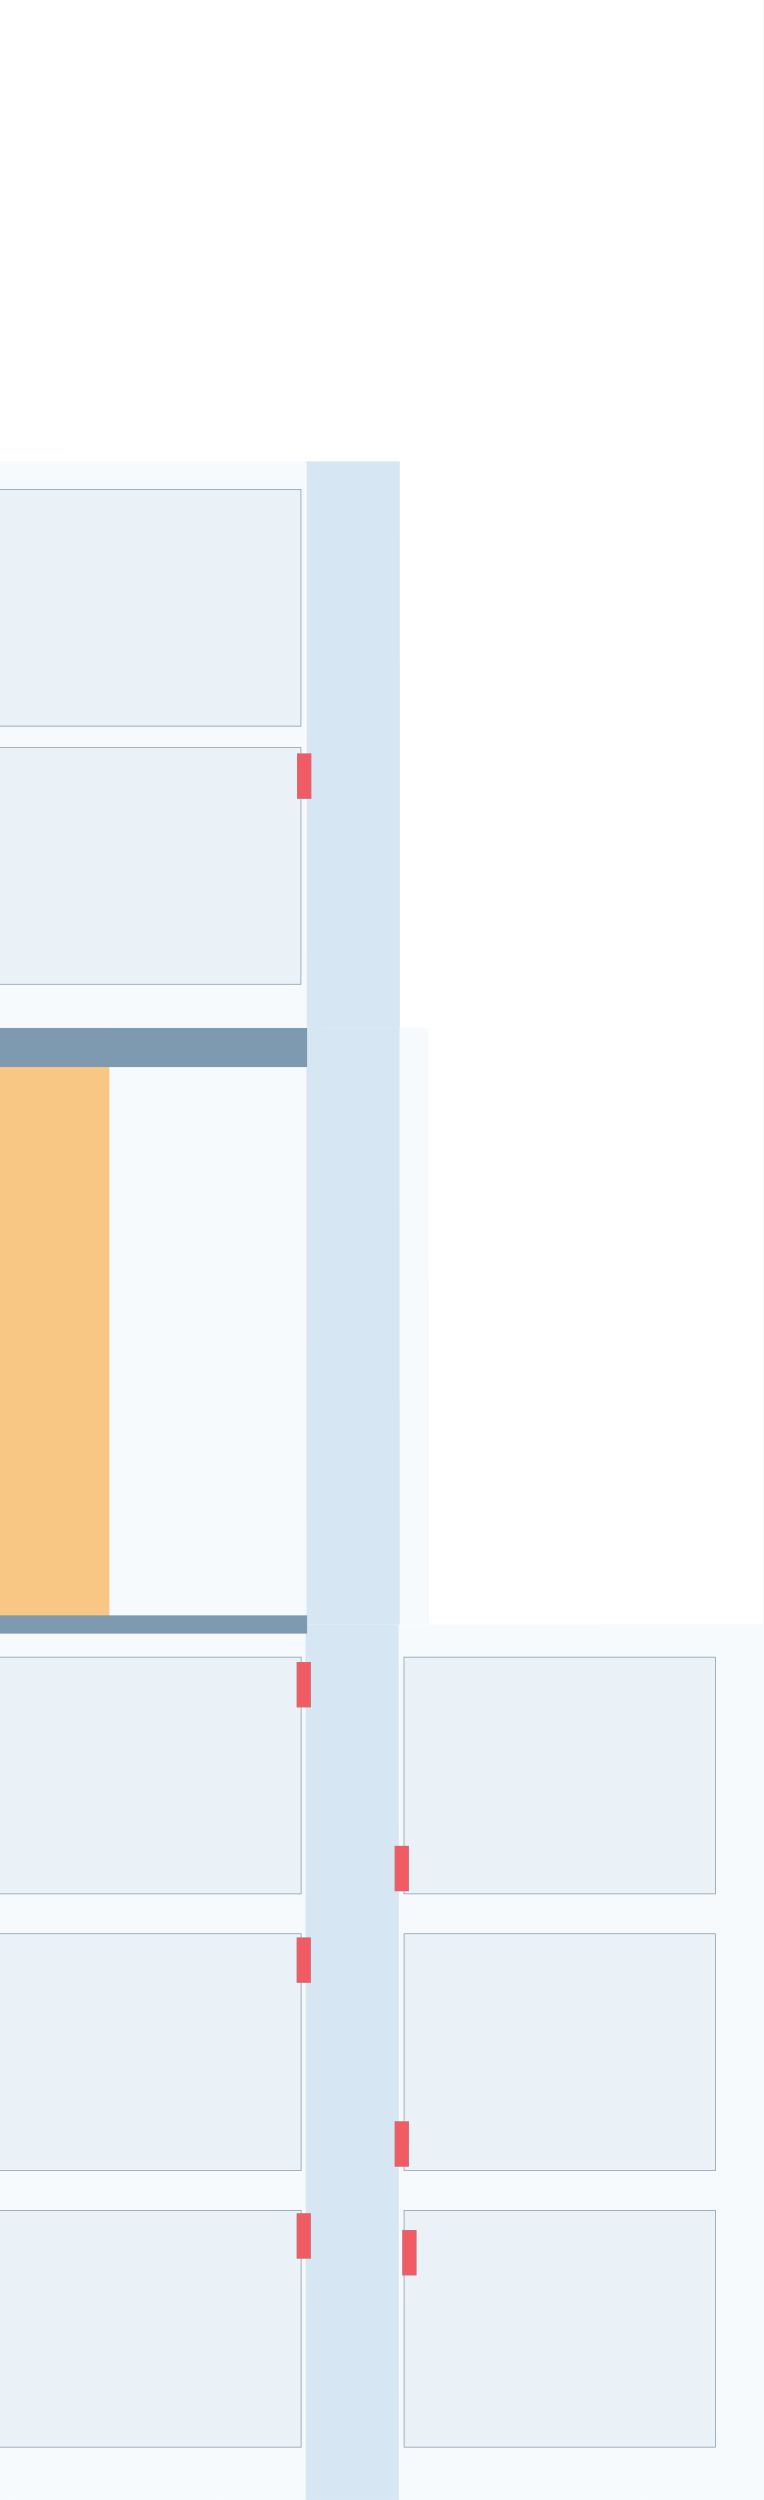
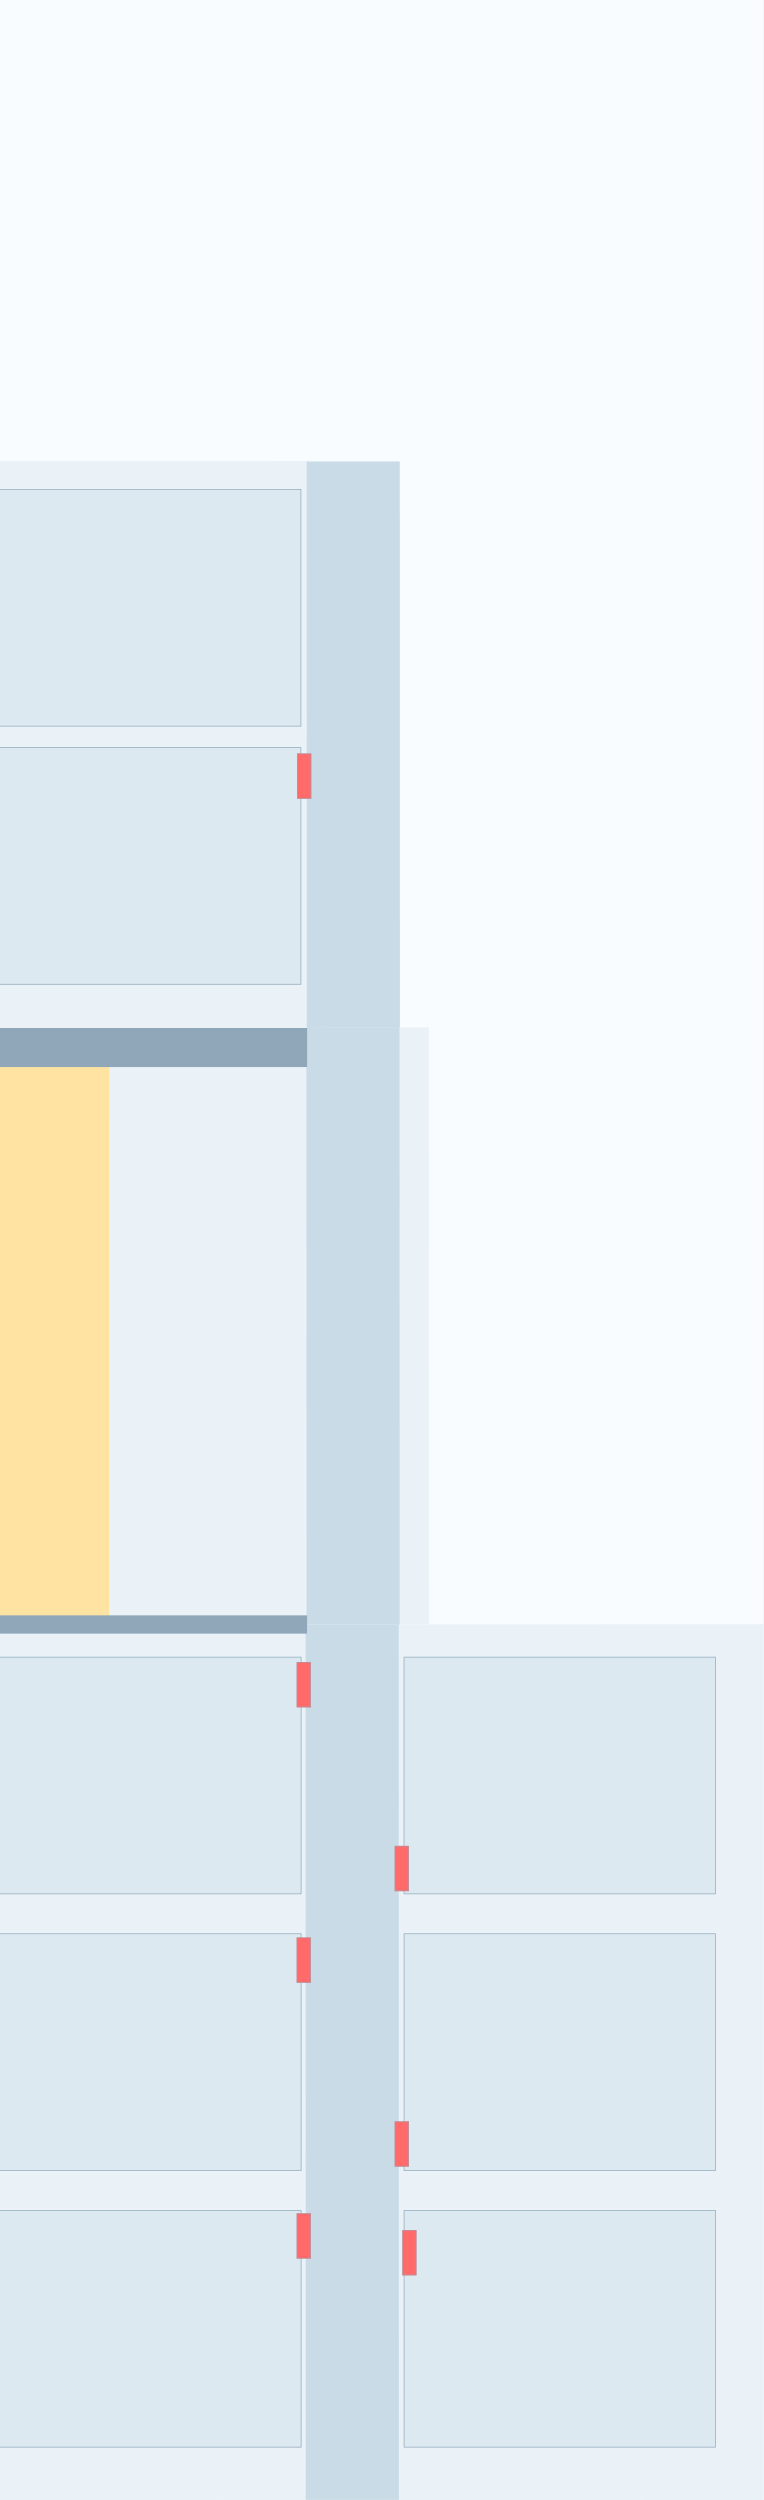
<svg xmlns="http://www.w3.org/2000/svg" width="12861" height="42113" viewBox="0 0 12861 42113" fill="none">
  <g id="bloco-a-salas" clip-path="url(#clip0_17_42)">
-     <rect width="12861" height="42113" fill="white" />
+     <rect width="12861" height="42113" fill="#F9FCFE" />
    <g id="trecho-inferior">
      <g id="bases-inferiores">
-         <rect id="base-salas-inferiores-01" width="14743.2" height="14415.4" transform="matrix(0.000213879 1 -1 0.000316426 13636.4 27365)" fill="#F7FAFC" />
-         <rect id="base-salas-inferiores-02" width="14743.2" height="14415.4" transform="matrix(0.000213879 1 -1 0.000316426 13636.4 27365)" fill="#F7FAFC" />
+         <rect id="base-salas-inferiores-01" width="14743.2" height="14415.4" transform="matrix(0.000213879 1 -1 0.000316426 13636.4 27365)" fill="#EAF2F7" />
+         <rect id="base-salas-inferiores-02" width="14743.2" height="14415.4" transform="matrix(0.000213879 1 -1 0.000316426 13636.4 27365)" fill="#EAF2F7" />
      </g>
      <g id="salas-inferiores">
        <g id="sala-03">
-           <rect x="-172.602" y="27914.8" width="5245" height="3988" fill="#EAF1F7" />
-           <rect x="-172.602" y="27914.8" width="5245" height="3988" stroke="#7F96A8" stroke-width="12" />
+           <rect x="-172.602" y="27914.8" width="5245" height="3988" fill="#DCE9F1" />
+           <rect x="-172.602" y="27914.8" width="5245" height="3988" stroke="#8FA8BA" stroke-width="12" />
        </g>
        <g id="sala-04">
-           <rect x="6805.4" y="27914.8" width="5245" height="3988" fill="#EAF1F7" />
-           <rect x="6805.4" y="27914.8" width="5245" height="3988" stroke="#7F96A8" stroke-width="12" />
+           <rect x="6805.4" y="27914.8" width="5245" height="3988" fill="#DCE9F1" />
+           <rect x="6805.4" y="27914.8" width="5245" height="3988" stroke="#8FA8BA" stroke-width="12" />
        </g>
        <g id="sala-05">
-           <rect x="-172.602" y="32574.8" width="5245" height="3988" fill="#EAF1F7" />
-           <rect x="-172.602" y="32574.8" width="5245" height="3988" stroke="#7F96A8" stroke-width="12" />
+           <rect x="-172.602" y="32574.8" width="5245" height="3988" fill="#DCE9F1" />
+           <rect x="-172.602" y="32574.8" width="5245" height="3988" stroke="#8FA8BA" stroke-width="12" />
        </g>
        <g id="sala-06">
-           <rect x="6806.4" y="32574.8" width="5245" height="3988" fill="#EAF1F7" />
-           <rect x="6806.4" y="32574.8" width="5245" height="3988" stroke="#7F96A8" stroke-width="12" />
+           <rect x="6806.4" y="32574.8" width="5245" height="3988" fill="#DCE9F1" />
+           <rect x="6806.4" y="32574.8" width="5245" height="3988" stroke="#8FA8BA" stroke-width="12" />
        </g>
        <g id="sala-07">
-           <rect x="-172.602" y="37234.8" width="5245" height="3988" fill="#EAF1F7" />
-           <rect x="-172.602" y="37234.8" width="5245" height="3988" stroke="#7F96A8" stroke-width="12" />
+           <rect x="-172.602" y="37234.8" width="5245" height="3988" fill="#DCE9F1" />
+           <rect x="-172.602" y="37234.8" width="5245" height="3988" stroke="#8FA8BA" stroke-width="12" />
        </g>
        <g id="sala-08">
-           <rect x="6806.4" y="37234.8" width="5245" height="3988" fill="#EAF1F7" />
-           <rect x="6806.4" y="37234.8" width="5245" height="3988" stroke="#7F96A8" stroke-width="12" />
+           <rect x="6806.4" y="37234.8" width="5245" height="3988" fill="#DCE9F1" />
+           <rect x="6806.4" y="37234.8" width="5245" height="3988" stroke="#8FA8BA" stroke-width="12" />
        </g>
      </g>
      <g id="corredores-inferiores">
-         <rect id="corredor-03" width="14741.7" height="1568.68" transform="matrix(0.000213879 1 -1 0.000316426 6716.26 27368.8)" fill="#D6E6F3" />
+         <rect id="corredor-03" width="14741.7" height="1568.68" transform="matrix(0.000213879 1 -1 0.000316426 6716.26 27368.8)" fill="#C9DBE7" />
      </g>
      <g id="portas-inferiores">
        <g id="porta-02">
-           <rect x="4997.4" y="27996.8" width="240" height="764" fill="#F15B64" />
-           <rect x="5003.4" y="28002.8" width="228" height="752" stroke="#7F96A8" stroke-opacity="0.4" stroke-width="12" />
+           <rect x="4997.4" y="27996.8" width="240" height="764" fill="#FF6B6B" />
+           <rect x="5003.4" y="28002.8" width="228" height="752" stroke="#8FA8BA" stroke-opacity="0.72" stroke-width="12" />
        </g>
        <g id="porta-04">
-           <rect x="4997.4" y="32636.8" width="240" height="764" fill="#F15B64" />
-           <rect x="5003.4" y="32642.8" width="228" height="752" stroke="#7F96A8" stroke-opacity="0.4" stroke-width="12" />
+           <rect x="4997.4" y="32636.8" width="240" height="764" fill="#FF6B6B" />
+           <rect x="5003.4" y="32642.8" width="228" height="752" stroke="#8FA8BA" stroke-opacity="0.72" stroke-width="12" />
        </g>
        <g id="porta-05">
-           <rect x="6648.4" y="35733.8" width="240" height="764" fill="#F15B64" />
-           <rect x="6654.4" y="35739.8" width="228" height="752" stroke="#7F96A8" stroke-opacity="0.4" stroke-width="12" />
+           <rect x="6648.4" y="35733.8" width="240" height="764" fill="#FF6B6B" />
+           <rect x="6654.4" y="35739.8" width="228" height="752" stroke="#8FA8BA" stroke-opacity="0.72" stroke-width="12" />
        </g>
        <g id="porta-06">
-           <rect x="4997.4" y="37282.8" width="240" height="764" fill="#F15B64" />
-           <rect x="5003.4" y="37288.8" width="228" height="752" stroke="#7F96A8" stroke-opacity="0.4" stroke-width="12" />
+           <rect x="4997.4" y="37282.8" width="240" height="764" fill="#FF6B6B" />
+           <rect x="5003.4" y="37288.8" width="228" height="752" stroke="#8FA8BA" stroke-opacity="0.72" stroke-width="12" />
        </g>
        <g id="porta-03">
-           <rect x="6648.4" y="31093.8" width="240" height="764" fill="#F15B64" />
-           <rect x="6654.4" y="31099.8" width="228" height="752" stroke="#7F96A8" stroke-opacity="0.4" stroke-width="12" />
+           <rect x="6648.4" y="31093.8" width="240" height="764" fill="#FF6B6B" />
+           <rect x="6654.4" y="31099.8" width="228" height="752" stroke="#8FA8BA" stroke-opacity="0.72" stroke-width="12" />
        </g>
        <g id="porta-07">
-           <rect x="6776" y="37565" width="240" height="764" fill="#F15B64" />
-           <rect x="6782" y="37571" width="228" height="752" stroke="#7F96A8" stroke-opacity="0.4" stroke-width="12" />
+           <rect x="6776" y="37565" width="240" height="764" fill="#FF6B6B" />
+           <rect x="6782" y="37571" width="228" height="752" stroke="#8FA8BA" stroke-opacity="0.72" stroke-width="12" />
        </g>
      </g>
    </g>
    <g id="trecho-central">
-       <rect id="patio-das-salas" width="10056.9" height="5381.6" transform="matrix(0.000213879 1 -1 0.000316426 7222.59 17306)" fill="#F7FAFC" />
-       <rect id="corredor-02" width="10057.8" height="1568.41" transform="matrix(0.000213879 1 -1 0.000316426 6730.41 17311)" fill="#D6E6F3" />
+       <rect id="patio-das-salas" width="10056.9" height="5381.6" transform="matrix(0.000213879 1 -1 0.000316426 7222.59 17306)" fill="#EAF2F7" />
+       <rect id="corredor-02" width="10057.8" height="1568.41" transform="matrix(0.000213879 1 -1 0.000316426 6730.41 17311)" fill="#C9DBE7" />
      <g id="escada-01">
-         <rect width="2277" height="10063" transform="translate(-434 17306)" fill="#F9C784" />
+         <rect width="2277" height="10063" transform="translate(-434 17306)" fill="#FFE3A3" />
      </g>
      <g id="outros-divisorias">
-         <rect id="divisoria-inferior" width="5700.52" height="307.547" transform="matrix(-1 -8.74228e-08 -0.00010246 -1 5172.55 27518.5)" fill="#7E9AB0" />
-         <rect id="divisoria-superior" width="5655.3" height="659.998" transform="matrix(-1 -8.74228e-08 -0.00010246 -1 5173.37 17975)" fill="#7E9AB0" />
+         <rect id="divisoria-inferior" width="5700.52" height="307.547" transform="matrix(-1 -8.74228e-08 -0.00010246 -1 5172.55 27518.5)" fill="#8FA7B8" />
+         <rect id="divisoria-superior" width="5655.3" height="659.998" transform="matrix(-1 -8.74228e-08 -0.00010246 -1 5173.37 17975)" fill="#8FA7B8" />
      </g>
    </g>
    <g id="trecho-superior">
      <g id="base-superior">
-         <rect id="base-salas-superiores" width="9547" height="5669.8" transform="matrix(0.000213879 1 -1 0.000316426 5187.8 7766)" fill="#F7FAFC" />
+         <rect id="base-salas-superiores" width="9547" height="5669.8" transform="matrix(0.000213879 1 -1 0.000316426 5187.8 7766)" fill="#EAF2F7" />
      </g>
      <g id="salas-superiores">
        <g id="sala-02">
-           <rect x="-176" y="12592" width="5245" height="3988" fill="#EAF1F7" />
-           <rect x="-176" y="12592" width="5245" height="3988" stroke="#7F96A8" stroke-width="12" />
+           <rect x="-176" y="12592" width="5245" height="3988" fill="#DCE9F1" />
+           <rect x="-176" y="12592" width="5245" height="3988" stroke="#8FA8BA" stroke-width="12" />
        </g>
        <g id="sala-01">
-           <rect x="-176" y="8244" width="5245" height="3988" fill="#EAF1F7" />
-           <rect x="-176" y="8244" width="5245" height="3988" stroke="#7F96A8" stroke-width="12" />
+           <rect x="-176" y="8244" width="5245" height="3988" fill="#DCE9F1" />
+           <rect x="-176" y="8244" width="5245" height="3988" stroke="#8FA8BA" stroke-width="12" />
        </g>
      </g>
      <g id="corredores-superiores">
-         <rect id="corredor-01" width="9540.66" height="1568.41" transform="matrix(0.000213879 1 -1 0.000316426 6734.41 7773)" fill="#D6E6F3" />
+         <rect id="corredor-01" width="9540.66" height="1568.41" transform="matrix(0.000213879 1 -1 0.000316426 6734.41 7773)" fill="#C9DBE7" />
      </g>
      <g id="portas-superiores">
        <g id="porta-01">
-           <rect x="5004" y="12692" width="240" height="764" fill="#F15B64" />
-           <rect x="5010" y="12698" width="228" height="752" stroke="#7F96A8" stroke-opacity="0.4" stroke-width="12" />
+           <rect x="5004" y="12692" width="240" height="764" fill="#FF6B6B" />
+           <rect x="5010" y="12698" width="228" height="752" stroke="#8FA8BA" stroke-opacity="0.72" stroke-width="12" />
        </g>
      </g>
    </g>
  </g>
  <defs>
    <clipPath id="clip0_17_42">
-       <rect width="12861" height="42113" fill="white" />
+       <rect width="12861" height="42113" fill="#F9FCFE" />
    </clipPath>
  </defs>
</svg>
